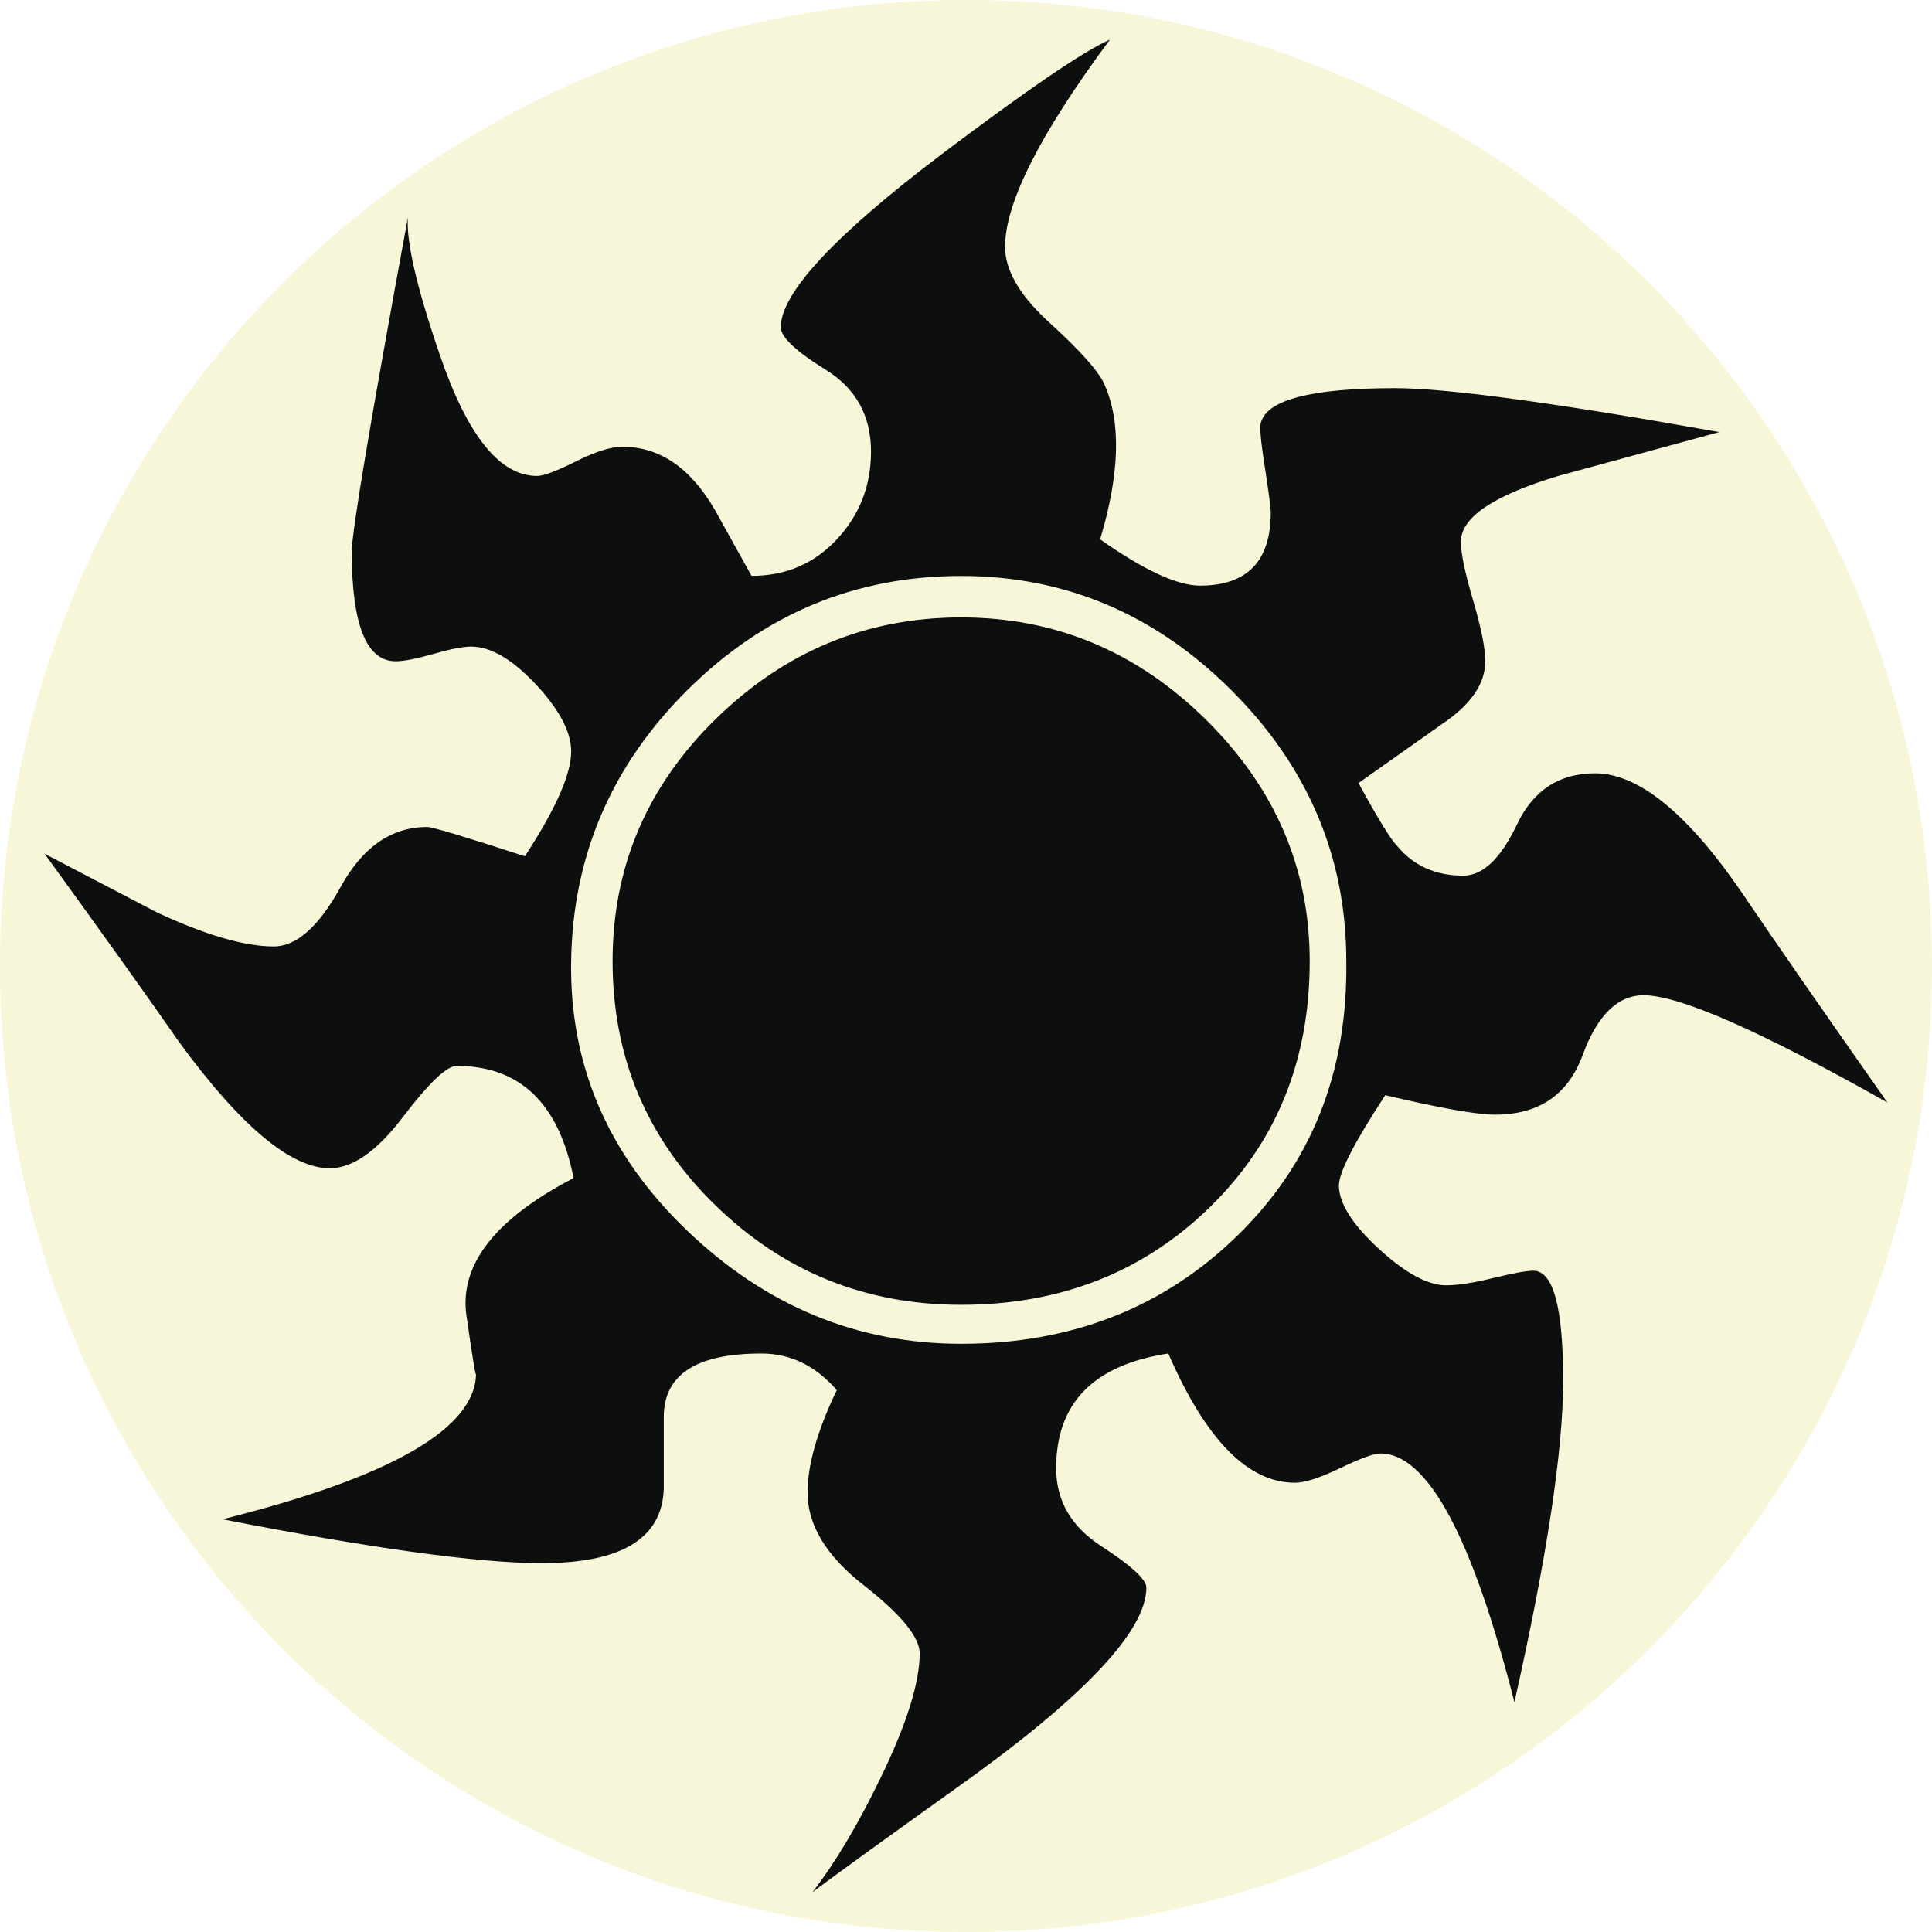
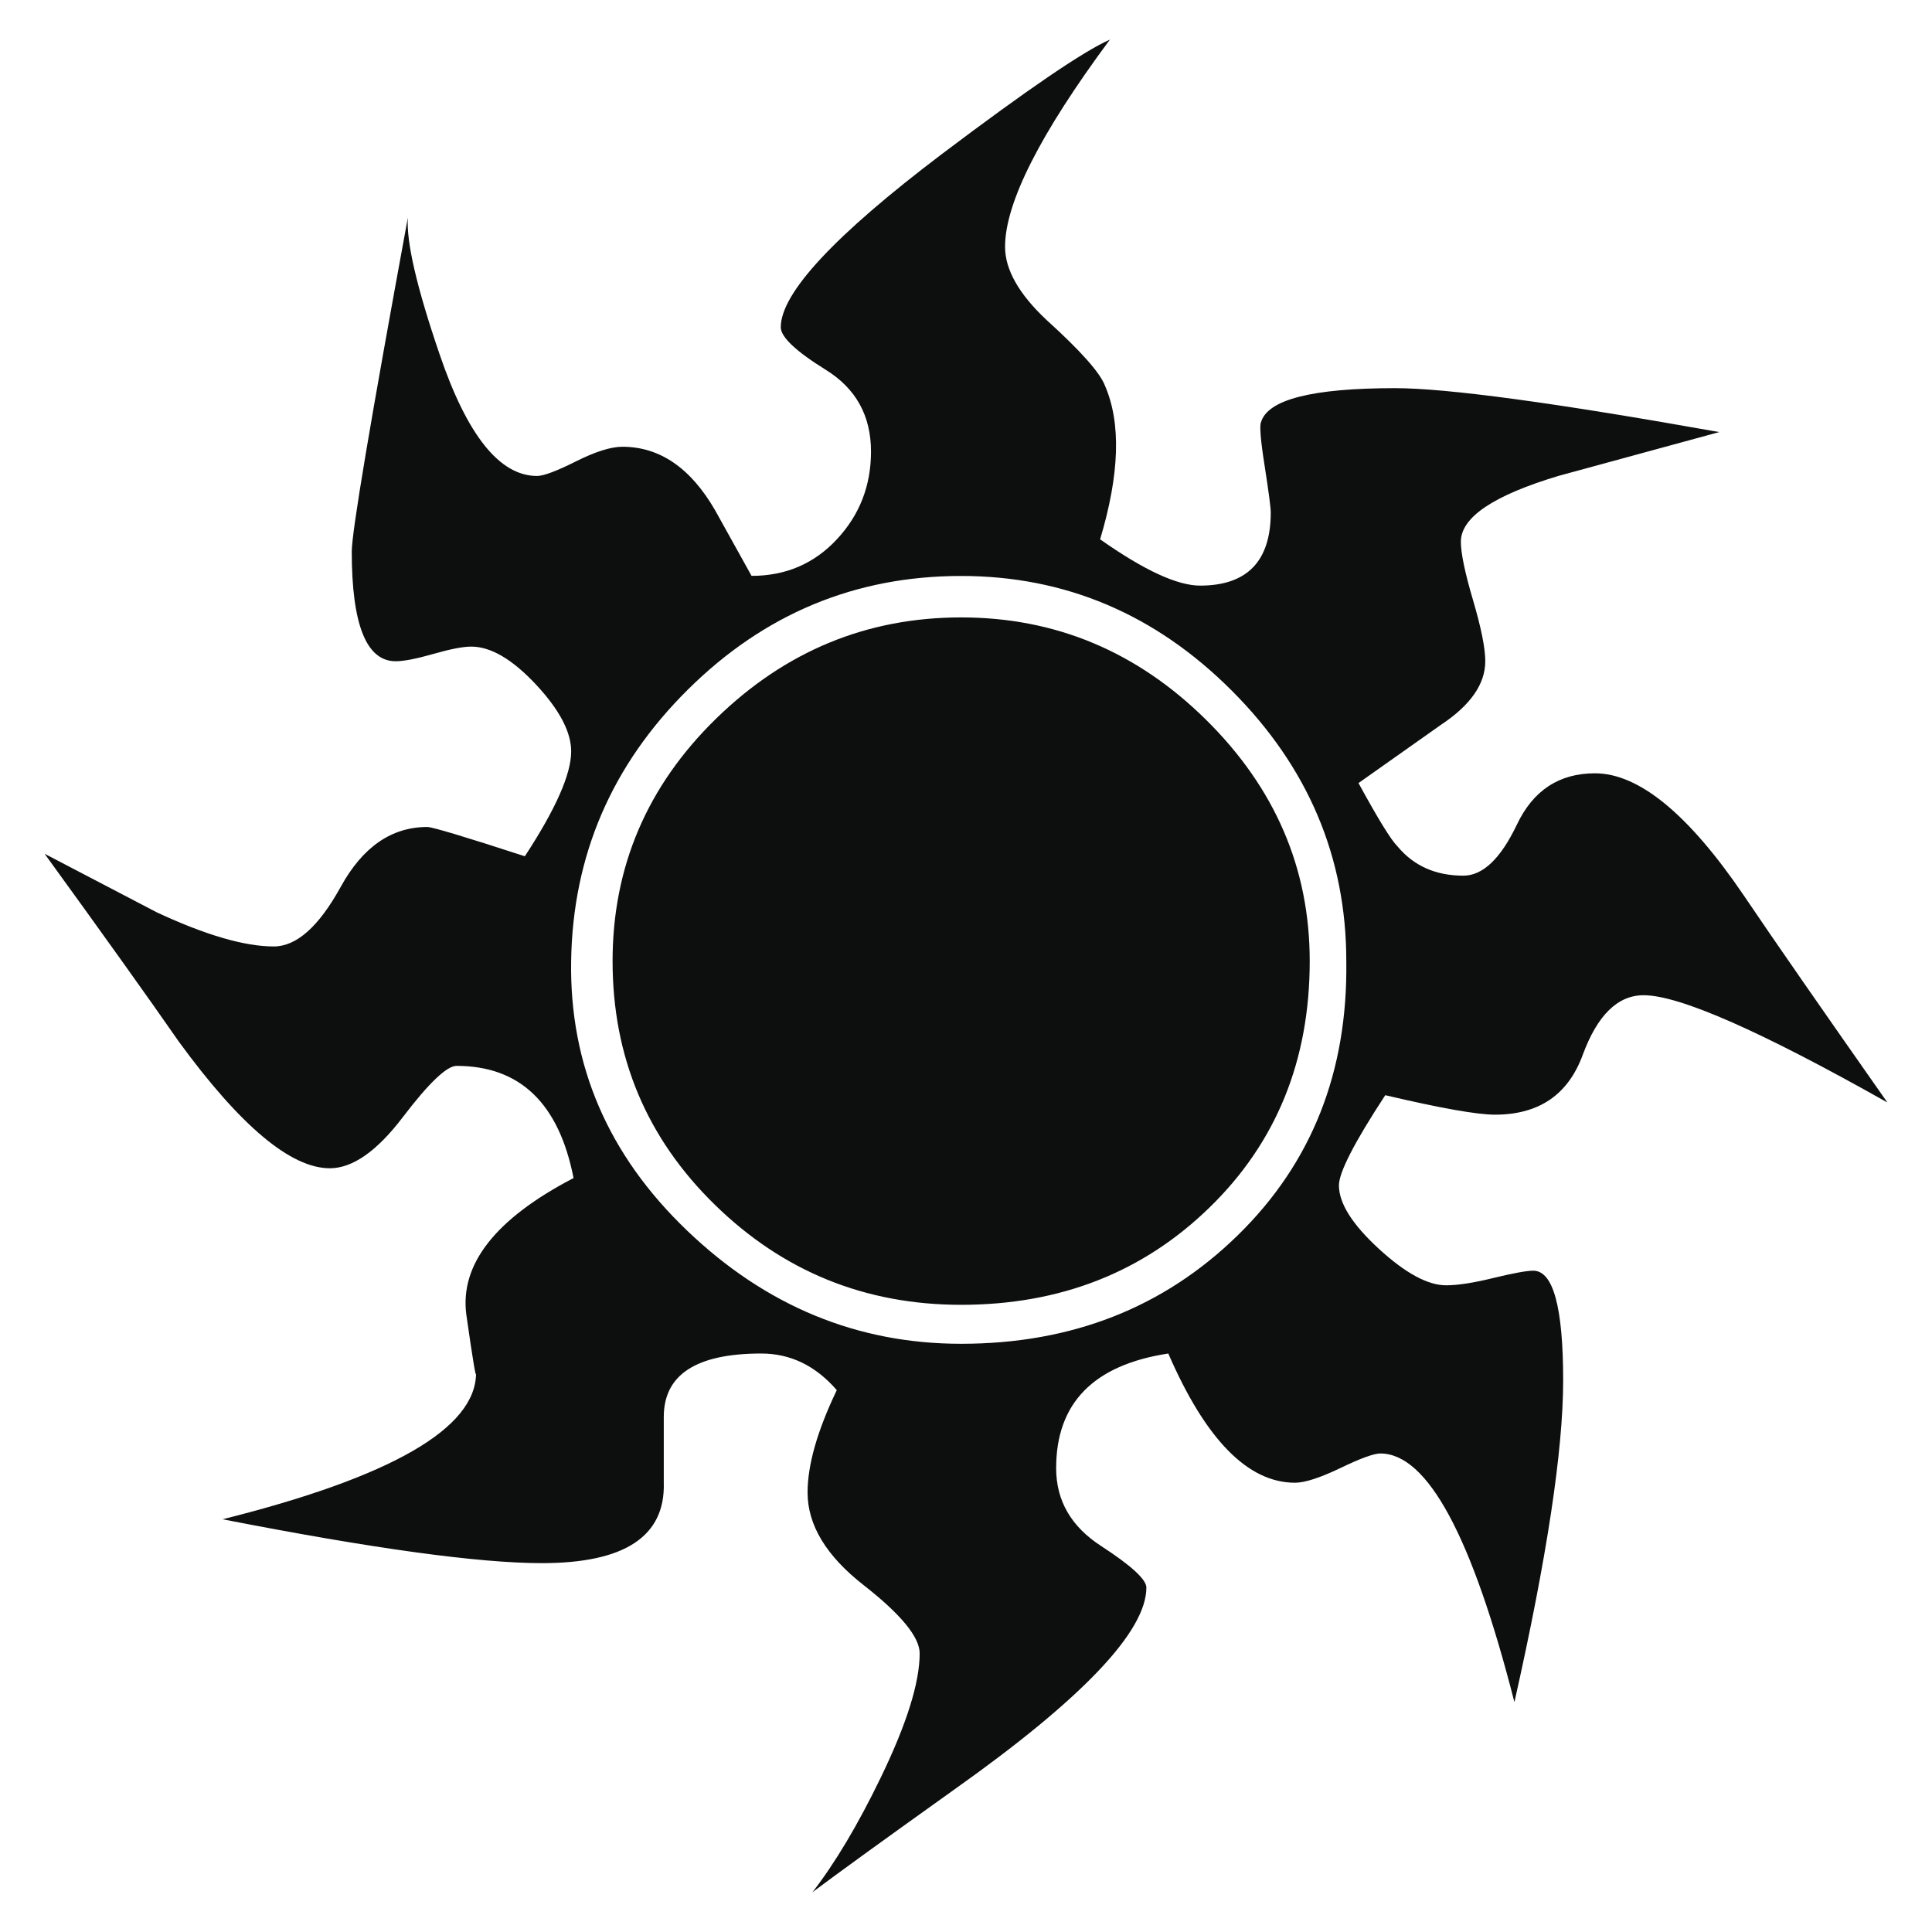
<svg xmlns="http://www.w3.org/2000/svg" viewBox="-525 0 100 100">
-   <g>
-     <circle fill="#F8F6D8" cx="-475" cy="50" r="50" />
-   </g>
  <path fill="#0D0F0F" d="M-427.309,57.064c-6.561-3.699-10.768-5.551-12.617-5.551c-1.344,0-2.395,1.032-3.154,3.092 c-0.758,2.063-2.27,3.09-4.541,3.09c-0.926,0-2.818-0.336-5.678-1.008c-1.598,2.44-2.398,3.996-2.398,4.668 c0,0.926,0.689,2.016,2.064,3.281c1.375,1.262,2.535,1.891,3.482,1.891c0.602,0,1.416-0.125,2.449-0.379 c1.031-0.25,1.721-0.377,2.064-0.377c1.033,0,1.547,1.893,1.547,5.678c0,3.617-0.84,9.168-2.523,16.654 c-2.188-8.58-4.5-12.871-6.938-12.871c-0.338,0-1.031,0.252-2.082,0.76c-1.053,0.502-1.83,0.754-2.334,0.754 c-2.438,0-4.625-2.227-6.561-6.688c-3.869,0.59-5.805,2.567-5.805,5.934c0,1.684,0.777,3.027,2.336,4.035 c1.553,1.008,2.334,1.727,2.334,2.145c0,2.273-3.324,5.764-9.969,10.473c-3.531,2.523-5.973,4.289-7.316,5.297 c1.174-1.512,2.352-3.487,3.533-5.928c1.344-2.775,2.018-4.92,2.018-6.436c0-0.84-0.967-2.02-2.902-3.533 c-1.936-1.512-2.9-3.111-2.9-4.793c0-1.428,0.502-3.193,1.512-5.299c-1.094-1.262-2.395-1.895-3.91-1.895 c-3.365,0-5.045,1.096-5.045,3.28c0-1.514,0-0.379,0,3.406c0.082,2.776-2.02,4.164-6.311,4.164c-3.279,0-8.791-0.759-16.527-2.271 c8.748-2.188,13.121-4.711,13.121-7.57c0,0.336-0.168-0.672-0.504-3.028c-0.338-2.604,1.514-4.961,5.551-7.063 c-0.758-3.867-2.773-5.806-6.057-5.806c-0.504,0-1.432,0.884-2.775,2.647c-1.346,1.771-2.607,2.652-3.783,2.652 c-2.02,0-4.629-2.186-7.822-6.563c-1.516-2.184-3.83-5.424-6.941-9.715c1.934,1.012,3.869,2.02,5.805,3.031 c2.523,1.176,4.541,1.766,6.057,1.766c1.178,0,2.334-1.031,3.469-3.092c1.135-2.061,2.629-3.092,4.479-3.092 c0.254,0,1.936,0.504,5.047,1.516c1.596-2.439,2.398-4.248,2.398-5.426c0-1.01-0.611-2.166-1.83-3.471 c-1.221-1.303-2.334-1.955-3.344-1.955c-0.422,0-1.072,0.125-1.957,0.379c-0.881,0.252-1.533,0.379-1.953,0.379 c-1.516,0-2.273-1.893-2.273-5.678c0-1.01,0.969-6.77,2.904-17.285c-0.086,1.26,0.461,3.617,1.639,7.064 c1.43,4.207,3.111,6.309,5.049,6.309c0.334,0,1.008-0.252,2.018-0.758c1.008-0.504,1.807-0.754,2.396-0.754 c1.934,0,3.531,1.094,4.795,3.277l1.893,3.406c1.766,0,3.238-0.629,4.414-1.891c1.178-1.262,1.768-2.777,1.768-4.543 c0-1.85-0.777-3.26-2.334-4.227c-1.559-0.967-2.336-1.703-2.336-2.207c0-1.768,2.777-4.752,8.328-8.958 c4.457-3.363,7.359-5.34,8.707-5.93c-3.617,4.879-5.426,8.451-5.426,10.724c0,1.178,0.713,2.441,2.145,3.785 c1.766,1.598,2.775,2.734,3.027,3.406c0.84,1.938,0.756,4.586-0.252,7.949c2.271,1.6,3.994,2.396,5.174,2.396 c2.436,0,3.658-1.264,3.658-3.785c0-0.252-0.105-1.051-0.314-2.396c-0.213-1.344-0.273-2.102-0.191-2.271 c0.336-1.178,2.65-1.768,6.939-1.768c2.691,0,8.283,0.758,16.781,2.273c-1.852,0.504-4.627,1.26-8.326,2.27 c-3.365,1.01-5.049,2.145-5.049,3.406c0,0.59,0.209,1.598,0.631,3.027c0.42,1.432,0.633,2.48,0.633,3.156 c0,1.176-0.758,2.27-2.271,3.277l-4.291,3.031c1.01,1.852,1.682,2.945,2.02,3.279c0.84,1.008,1.975,1.514,3.406,1.514 c1.01,0,1.934-0.883,2.775-2.648c0.84-1.768,2.188-2.65,4.037-2.65c2.27,0,4.838,2.104,7.697,6.311 C-433.156,48.697-430.674,52.27-427.309,57.064z M-455.316,49.748c0-5.381-1.979-10.051-5.932-14.006 c-3.953-3.953-8.621-5.93-14.004-5.93c-5.469,0-10.18,1.957-14.131,5.869c-3.953,3.91-5.973,8.6-6.055,14.066 c-0.086,5.383,1.912,10.03,5.992,13.938c4.08,3.912,8.811,5.869,14.193,5.869c5.719,0,10.492-1.873,14.318-5.615 C-457.105,60.199-455.234,55.469-455.316,49.748z M-457.209,49.748c0,5.131-1.725,9.381-5.174,12.74 c-3.451,3.367-7.74,5.049-12.869,5.049c-4.963,0-9.211-1.723-12.742-5.174c-3.531-3.445-5.299-7.652-5.299-12.615 c0-4.877,1.785-9.064,5.359-12.553c3.578-3.49,7.803-5.238,12.682-5.238c4.877,0,9.104,1.766,12.68,5.301 C-458.998,40.791-457.209,44.953-457.209,49.748z" />
</svg>
